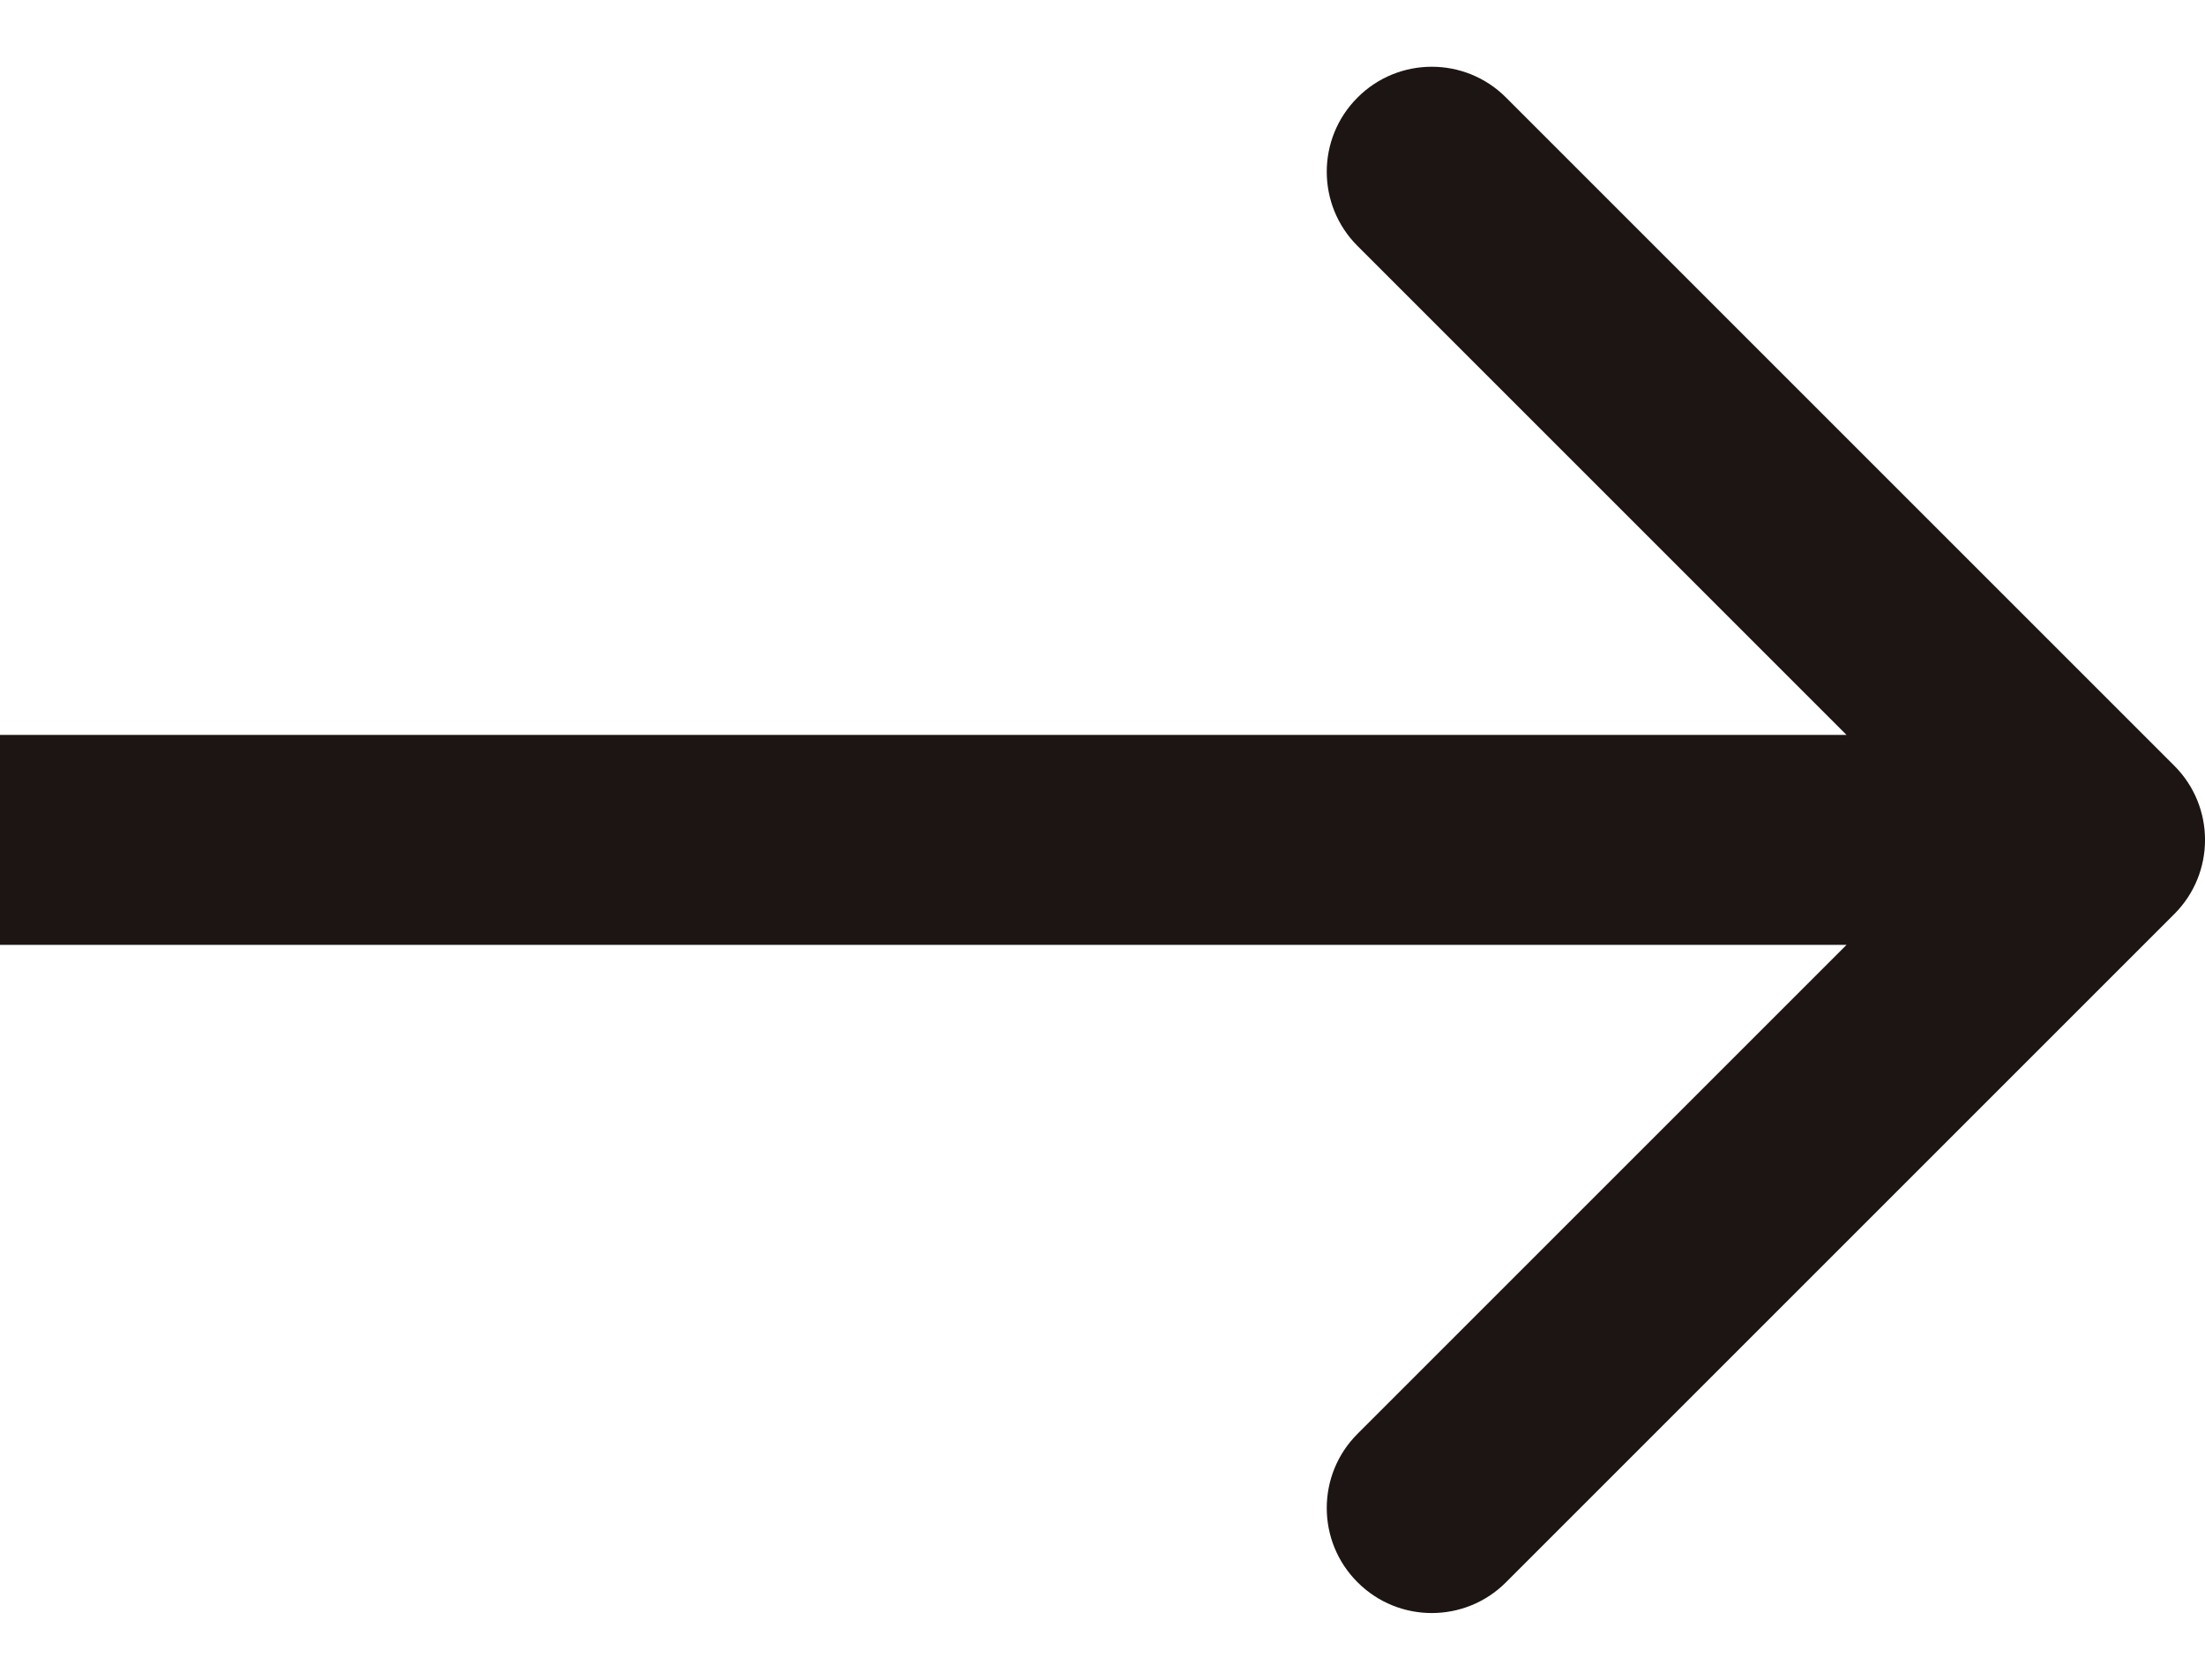
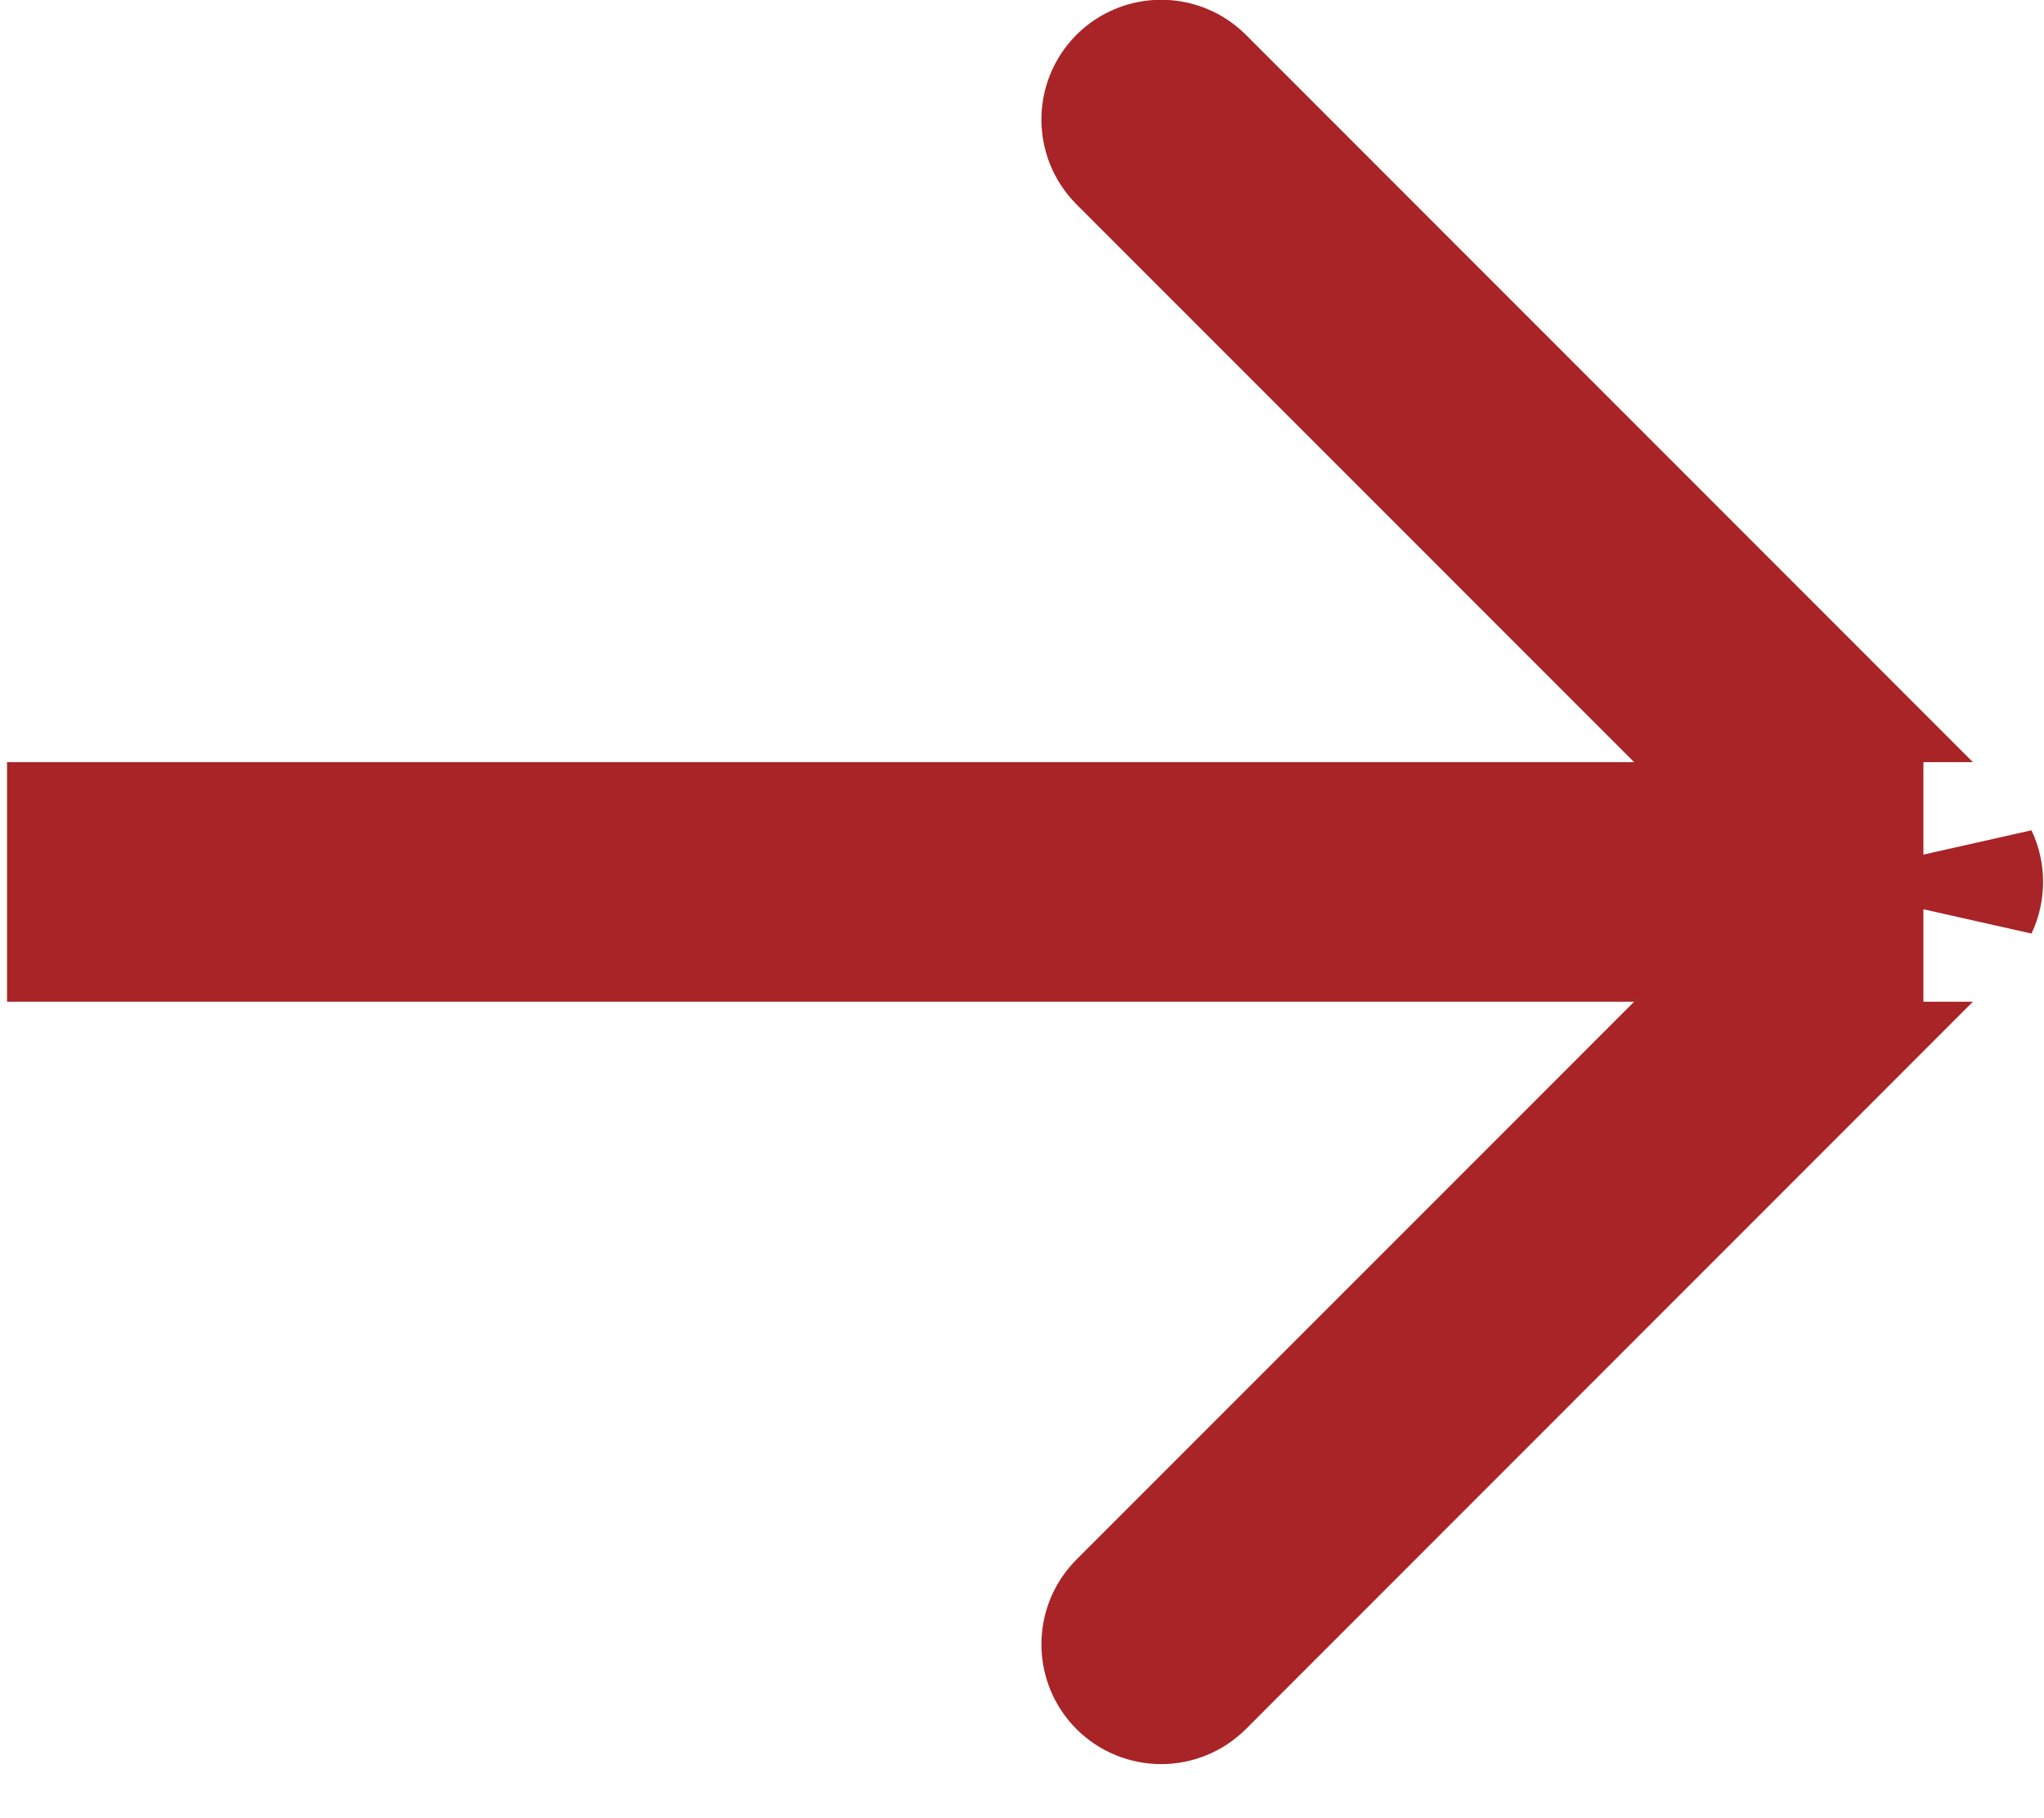
- <svg xmlns="http://www.w3.org/2000/svg" width="21" height="16" viewBox="0 0 21 16" fill="none">
-   <path d="M20.707 8.707C21.098 8.317 21.098 7.683 20.707 7.293L14.343 0.929C13.953 0.538 13.319 0.538 12.929 0.929C12.538 1.319 12.538 1.953 12.929 2.343L18.586 8L12.929 13.657C12.538 14.047 12.538 14.681 12.929 15.071C13.319 15.462 13.953 15.462 14.343 15.071L20.707 8.707ZM8.74228e-08 9L20 9L20 7L-8.74228e-08 7L8.74228e-08 9Z" fill="#1C1514" />
+ <svg xmlns="http://www.w3.org/2000/svg" width="18" height="16" viewBox="0 0 18 16" fill="none">
+   <path d="M9.833 14.084L14.598 9.319H16.167L10.618 14.869C10.401 15.085 10.05 15.085 9.833 14.869C9.617 14.652 9.617 14.301 9.833 14.084ZM17.438 7.524C17.51 7.676 17.51 7.853 17.438 8.005V7.524ZM10.618 0.66L16.167 6.21H14.598L9.833 1.445C9.617 1.228 9.617 0.877 9.833 0.66C10.05 0.444 10.401 0.444 10.618 0.66ZM16.438 7.21V8.319H15.598L15.799 8.118L16.153 7.765L15.799 7.411L15.598 7.21H16.438ZM0.562 7.21L14.184 7.21L14.739 7.765L14.184 8.319L0.562 8.319L0.562 7.21Z" fill="#A82427" stroke="#A82427" />
</svg>
